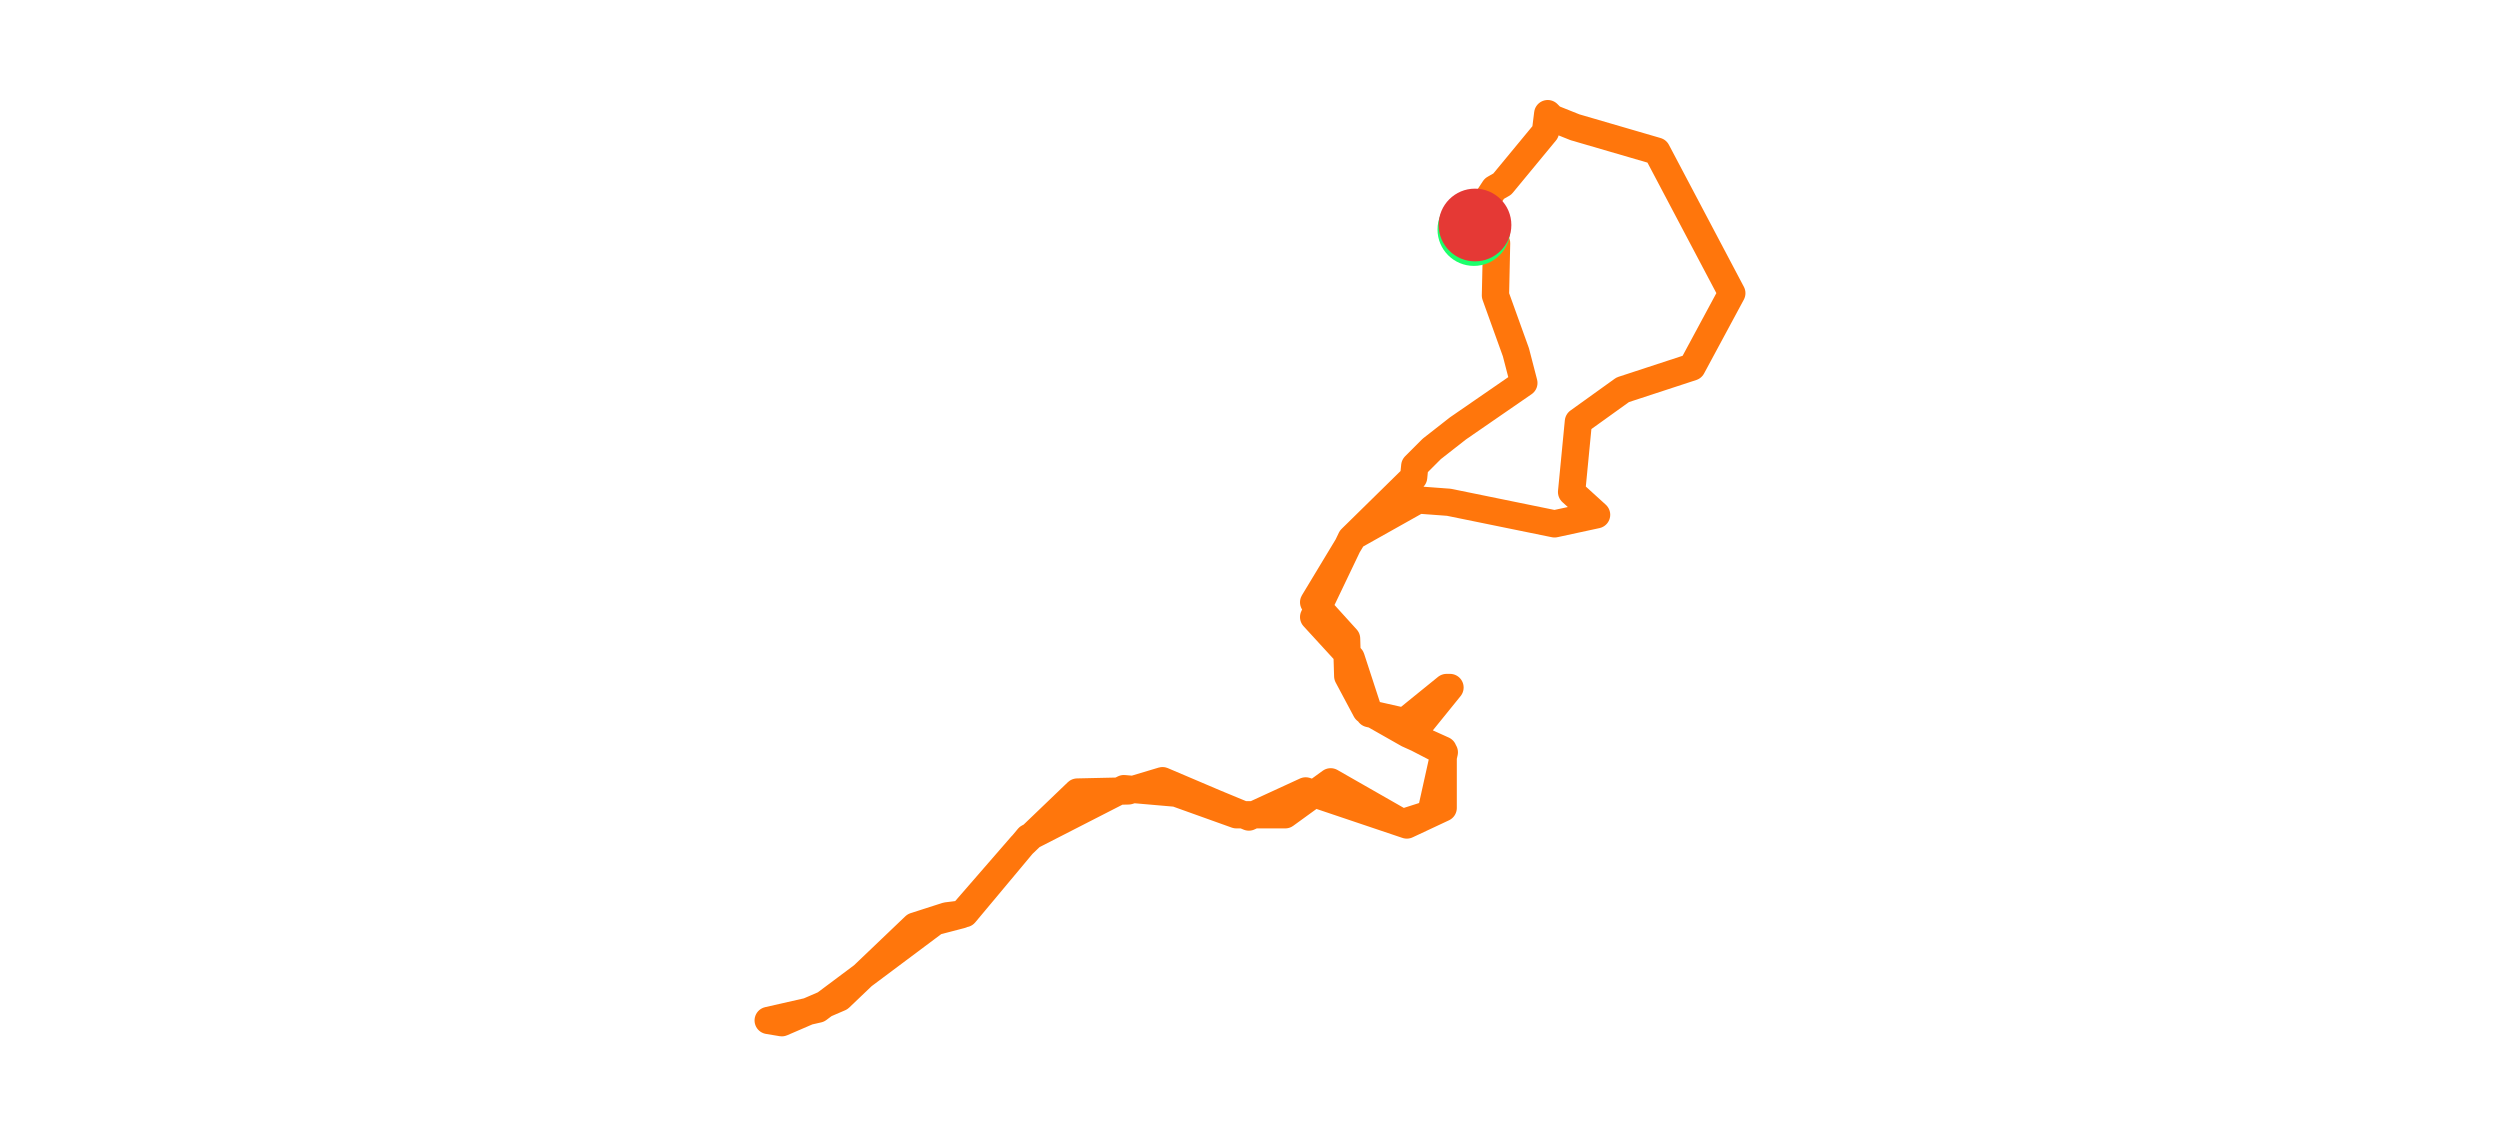
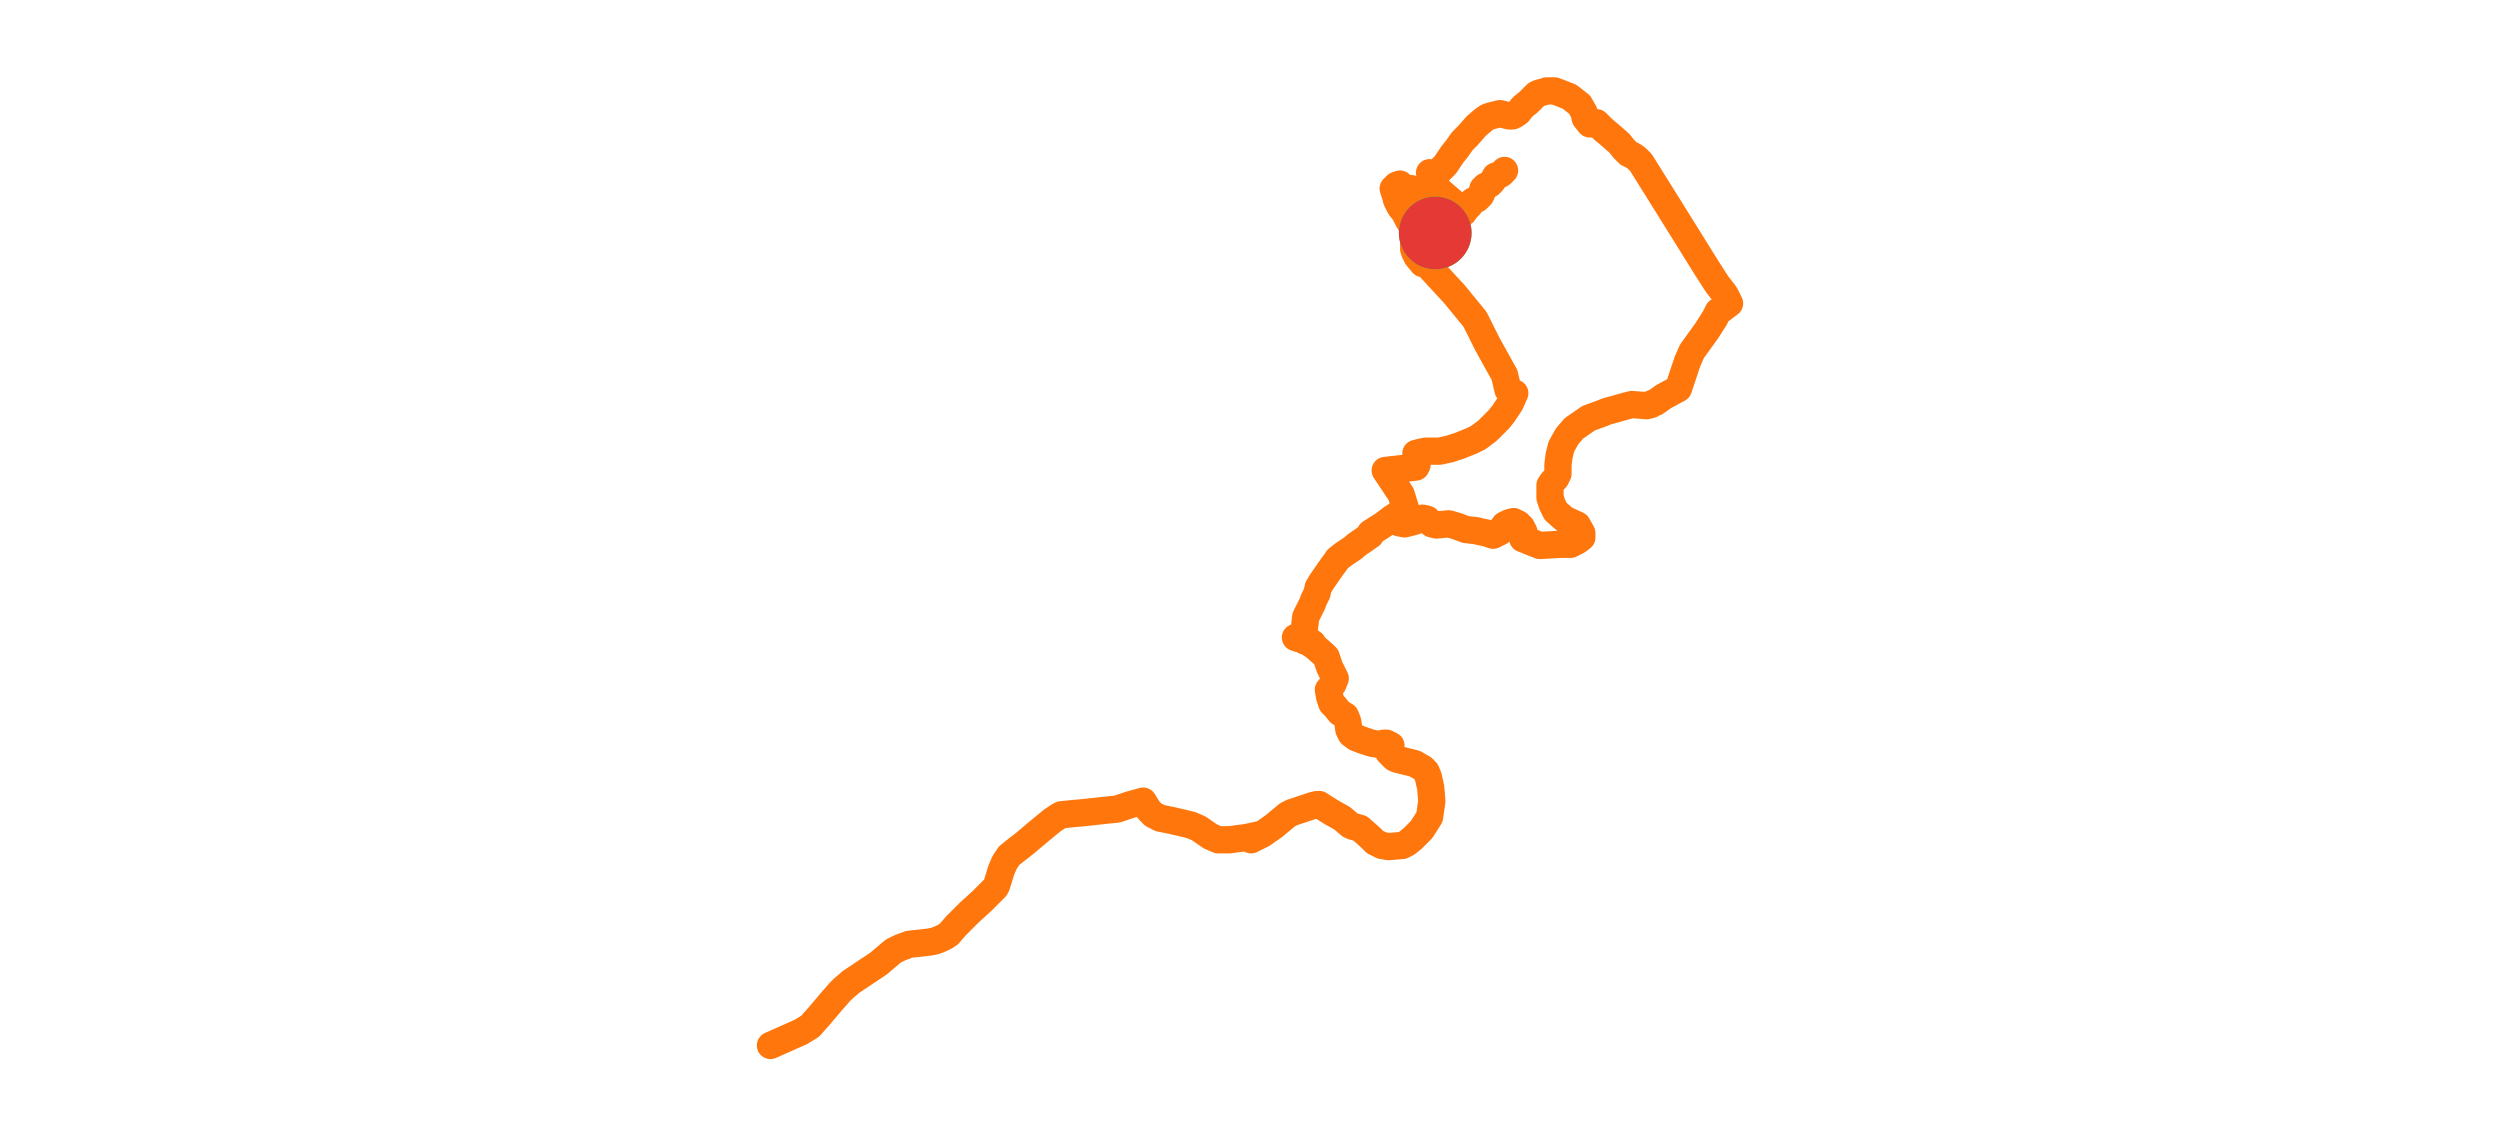
<svg xmlns="http://www.w3.org/2000/svg" width="220" height="100" viewBox="0 0 220 100">
-   <path d="M 129.7 20.2 L 129.4 19.3 L 130.3 18.9 L 131.7 21.4 L 131.6 26.0 L 133.4 31.0 L 134.1 33.7 L 128.3 37.7 L 126.0 39.5 L 124.5 41.0 L 124.4 42.0 L 118.9 47.4 L 115.6 54.3 L 118.9 57.9 L 120.5 62.8 L 123.6 63.5 L 127.3 60.5 L 127.6 60.5 L 124.2 64.7 L 127.1 66.2 L 125.9 71.6 L 123.4 72.4 L 117.1 68.8 L 113.1 71.7 L 108.8 71.7 L 103.5 69.8 L 98.9 69.4 L 90.5 73.7 L 84.9 80.4 L 83.3 80.6 L 80.5 81.5 L 73.9 87.8 L 68.8 90.0 L 67.6 89.8 L 72.0 88.8 L 82.3 81.1 L 84.6 80.5 L 89.9 74.4 L 94.8 69.7 L 99.3 69.6 L 102.3 68.7 L 107.0 70.7 L 109.9 71.9 L 114.9 69.6 L 123.8 72.6 L 127.0 71.1 L 127.0 66.0 L 123.9 64.6 L 120.2 62.5 L 118.6 59.5 L 118.5 56.2 L 115.6 53.0 L 119.1 47.2 L 124.8 44.0 L 127.5 44.2 L 136.8 46.1 L 140.5 45.3 L 138.3 43.3 L 138.9 37.1 L 142.8 34.3 L 148.9 32.3 L 152.4 25.8 L 145.8 13.3 L 138.6 11.2 L 136.6 10.4 L 136.2 10.0 L 136.0 11.6 L 132.2 16.2 L 131.5 16.6 L 129.6 19.5 L 129.8 19.8" fill="none" stroke="#ff6f00" stroke-width="2.4" stroke-linecap="round" stroke-linejoin="round" opacity="0.95" />
-   <circle cx="129.7" cy="20.2" r="3.2" fill="#1cff6b" />
-   <circle cx="129.8" cy="19.8" r="3.2" fill="#e53935" />
+   <path d="M 126.3 20.5 L 125.0 18.7 L 126.1 17.9 L 125.2 17.5 L 124.7 17.3 L 124.2 16.6 L 123.5 16.6 L 123.4 16.4 L 123.2 16.2 L 122.9 16.3 L 122.6 16.6 L 122.8 17.2 L 122.9 17.6 L 123.2 18.2 L 123.6 18.7 L 123.9 19.3 L 124.2 19.8 L 124.4 20.3 L 124.5 20.9 L 124.4 21.5 L 124.4 21.9 L 124.5 22.2 L 124.7 22.6 L 125.2 23.2 L 125.6 23.3 L 128.0 25.9 L 129.8 28.1 L 130.9 30.3 L 132.4 33.0 L 132.7 34.3 L 133.3 34.6 L 132.9 35.5 L 132.5 36.1 L 132.3 36.4 L 131.9 36.9 L 131.4 37.4 L 130.9 37.9 L 130.1 38.5 L 129.5 38.8 L 128.5 39.2 L 127.6 39.5 L 126.7 39.7 L 125.5 39.7 L 125.0 39.8 L 124.6 39.9 L 124.7 40.4 L 124.7 40.9 L 124.6 41.1 L 121.9 41.4 L 123.3 43.5 L 123.7 44.8 L 122.8 45.4 L 122.5 45.6 L 121.7 46.2 L 120.6 46.9 L 120.6 47.1 L 119.3 48.0 L 119.1 48.2 L 118.8 48.4 L 118.2 48.8 L 117.7 49.2 L 117.5 49.5 L 117.2 49.9 L 116.3 51.2 L 116.0 51.7 L 115.9 52.2 L 115.6 52.8 L 115.5 53.1 L 115.1 53.9 L 114.9 54.3 L 114.8 55.2 L 114.7 55.9 L 114.5 56.2 L 114.3 56.2 L 114.0 56.1 L 114.3 56.2 L 114.5 56.2 L 114.8 56.4 L 115.1 56.5 L 115.7 56.9 L 116.5 57.6 L 116.7 57.8 L 117.0 58.7 L 117.2 59.1 L 117.5 59.7 L 117.3 60.2 L 116.9 60.7 L 117.0 61.3 L 117.2 61.9 L 117.5 62.2 L 117.9 62.7 L 118.4 63.0 L 118.6 63.5 L 118.7 64.2 L 118.9 64.6 L 119.3 64.9 L 119.8 65.1 L 120.7 65.4 L 121.3 65.5 L 121.8 65.4 L 122.0 65.4 L 122.4 65.6 L 122.4 65.6 L 122.1 66.0 L 122.2 66.2 L 122.7 66.7 L 122.9 66.8 L 123.7 67.0 L 124.5 67.2 L 125.2 67.6 L 125.5 67.9 L 125.7 68.4 L 125.9 69.3 L 126.0 70.5 L 125.9 71.2 L 125.8 71.9 L 125.1 73.0 L 124.3 73.8 L 123.8 74.2 L 123.4 74.4 L 122.2 74.5 L 121.6 74.4 L 121.0 74.1 L 120.6 73.7 L 119.7 72.9 L 119.0 72.7 L 118.8 72.6 L 118.1 72.0 L 117.2 71.5 L 116.4 71.0 L 116.1 70.8 L 115.9 70.8 L 115.5 70.9 L 113.7 71.5 L 113.3 71.7 L 112.7 72.2 L 112.1 72.7 L 111.1 73.4 L 110.1 73.9 L 110.1 73.9 L 109.7 73.7 L 108.2 73.9 L 107.2 73.9 L 106.5 73.6 L 105.5 72.9 L 104.8 72.6 L 103.1 72.2 L 102.1 72.0 L 101.5 71.7 L 101.1 71.3 L 100.6 70.5 L 99.5 70.8 L 98.3 71.2 L 97.3 71.3 L 95.5 71.5 L 94.4 71.6 L 93.4 71.7 L 93.2 71.8 L 92.6 72.2 L 91.5 73.1 L 90.2 74.2 L 89.3 74.9 L 88.8 75.3 L 88.4 75.9 L 88.1 76.6 L 87.8 77.6 L 87.7 77.9 L 87.6 78.1 L 86.4 79.3 L 85.3 80.3 L 84.1 81.5 L 83.5 82.2 L 83.2 82.4 L 82.8 82.6 L 82.3 82.8 L 81.8 82.9 L 80.0 83.1 L 79.2 83.4 L 78.6 83.7 L 77.3 84.8 L 76.1 85.6 L 74.9 86.4 L 74.2 87.0 L 73.9 87.3 L 73.2 88.1 L 72.1 89.4 L 71.3 90.3 L 70.5 90.8 L 67.8 92.0 L 70.5 90.8 L 71.3 90.3 L 72.1 89.4 L 73.2 88.1 L 73.9 87.3 L 74.2 87.0 L 74.9 86.4 L 76.1 85.6 L 77.3 84.8 L 78.6 83.7 L 79.2 83.4 L 80.0 83.1 L 81.8 82.9 L 82.3 82.8 L 82.8 82.6 L 83.2 82.4 L 83.5 82.2 L 84.1 81.5 L 85.3 80.3 L 86.4 79.3 L 87.6 78.1 L 87.7 77.9 L 87.8 77.6 L 88.1 76.6 L 88.4 75.9 L 88.8 75.3 L 89.3 74.9 L 90.2 74.2 L 91.5 73.1 L 92.6 72.2 L 93.2 71.8 L 93.4 71.7 L 94.4 71.6 L 95.5 71.5 L 97.3 71.3 L 98.3 71.2 L 99.5 70.8 L 100.6 70.5 L 101.1 71.3 L 101.5 71.7 L 102.1 72.0 L 103.1 72.2 L 104.8 72.6 L 105.5 72.9 L 106.5 73.6 L 107.2 73.9 L 108.2 73.9 L 109.7 73.7 L 111.1 73.4 L 112.1 72.7 L 112.7 72.2 L 113.3 71.7 L 113.7 71.5 L 115.5 70.9 L 115.9 70.8 L 116.1 70.8 L 116.4 71.0 L 117.2 71.5 L 118.1 72.0 L 118.8 72.6 L 119.0 72.7 L 119.7 72.9 L 120.6 73.7 L 121.0 74.1 L 121.6 74.4 L 122.2 74.5 L 123.4 74.4 L 123.8 74.2 L 124.3 73.8 L 125.1 73.0 L 125.8 71.9 L 125.9 71.2 L 126.0 70.5 L 125.9 69.3 L 125.7 68.4 L 125.5 67.9 L 125.2 67.6 L 124.5 67.2 L 123.7 67.0 L 122.9 66.8 L 122.7 66.7 L 122.2 66.2 L 122.1 66.0 L 122.0 65.4 L 121.8 65.4 L 121.3 65.5 L 120.7 65.4 L 119.8 65.1 L 119.3 64.9 L 118.9 64.6 L 118.7 64.2 L 118.6 63.5 L 118.4 63.0 L 117.9 62.7 L 117.5 62.2 L 117.2 61.9 L 117.0 61.3 L 116.9 60.7 L 117.3 60.2 L 117.5 59.7 L 117.2 59.1 L 117.0 58.7 L 116.7 57.8 L 116.5 57.6 L 115.7 56.9 L 115.5 56.6 L 114.9 56.2 L 114.7 55.9 L 114.8 55.2 L 114.9 54.3 L 115.1 53.9 L 115.5 53.1 L 115.6 52.8 L 115.9 52.2 L 116.0 51.7 L 116.3 51.2 L 117.2 49.9 L 117.5 49.5 L 117.7 49.2 L 118.2 48.8 L 118.8 48.4 L 119.1 48.2 L 119.3 48.0 L 120.6 47.1 L 120.6 46.9 L 121.7 46.2 L 122.5 45.6 L 122.8 45.6 L 123.1 46.0 L 123.6 46.1 L 124.4 45.9 L 125.2 45.6 L 125.6 45.7 L 126.0 46.1 L 126.4 46.2 L 127.5 46.1 L 128.2 46.3 L 129.0 46.6 L 129.9 46.7 L 130.3 46.8 L 130.8 46.9 L 131.4 47.1 L 132.0 46.8 L 132.4 46.2 L 132.8 46.0 L 133.2 45.9 L 133.6 46.1 L 133.9 46.4 L 134.1 46.8 L 134.0 47.4 L 135.5 48.0 L 137.3 47.9 L 138.2 47.9 L 138.8 47.6 L 139.2 47.3 L 139.2 46.9 L 138.8 46.2 L 137.7 45.7 L 136.9 45.0 L 136.6 44.4 L 136.4 43.8 L 136.4 43.3 L 136.4 42.7 L 136.6 42.4 L 136.9 42.1 L 137.1 41.7 L 137.1 40.9 L 137.2 40.1 L 137.4 39.3 L 137.9 38.4 L 138.5 37.7 L 139.8 36.8 L 140.9 36.4 L 141.4 36.2 L 143.2 35.7 L 143.6 35.6 L 144.9 35.7 L 145.3 35.6 L 145.4 35.5 L 145.7 35.4 L 146.4 34.9 L 147.7 34.2 L 147.8 33.9 L 148.5 31.8 L 148.9 30.9 L 150.2 29.1 L 150.9 28.0 L 151.2 27.4 L 151.4 27.3 L 152.2 26.7 L 151.8 25.9 L 151.1 25.0 L 150.2 23.6 L 146.9 18.3 L 144.4 14.3 L 144.4 14.3 L 144.2 14.1 L 144.0 13.9 L 143.7 13.7 L 143.5 13.6 L 143.3 13.5 L 142.9 13.1 L 142.5 12.6 L 141.7 11.9 L 141.1 11.4 L 140.7 11.0 L 140.5 10.8 L 140.4 10.8 L 140.2 10.9 L 140.0 10.9 L 139.9 10.9 L 139.5 10.4 L 139.4 9.9 L 139.0 9.2 L 138.1 8.5 L 136.8 8.0 L 136.1 8.0 L 135.8 8.1 L 135.4 8.2 L 135.2 8.3 L 134.5 9.0 L 134.0 9.4 L 133.6 9.9 L 133.3 10.1 L 133.1 10.2 L 132.8 10.2 L 132.4 10.1 L 132.0 10.0 L 131.6 10.1 L 131.2 10.2 L 130.9 10.3 L 130.6 10.5 L 129.9 11.1 L 129.2 11.9 L 128.7 12.4 L 128.2 13.1 L 127.8 13.6 L 127.2 14.5 L 126.4 15.3 L 125.8 15.2 L 125.9 15.5 L 125.9 15.7 L 126.7 16.8 L 128.1 18.0 L 128.8 18.7 L 129.0 18.4 L 129.3 18.1 L 129.6 17.7 L 130.0 17.5 L 130.3 17.2 L 130.4 17.0 L 130.5 16.6 L 130.7 16.4 L 131.1 16.2 L 131.3 16.0 L 131.5 15.7 L 131.6 15.5 L 131.9 15.4 L 132.1 15.3 L 132.4 15.0 L 132.4 15.0 L 132.1 15.3 L 131.9 15.4 L 131.6 15.5 L 131.5 15.7 L 131.3 16.0 L 131.1 16.2 L 130.7 16.4 L 130.5 16.6 L 130.4 17.0 L 130.3 17.2 L 130.0 17.5 L 129.6 17.7 L 129.3 18.1 L 129.0 18.4 L 128.8 18.7 L 128.1 18.0 L 127.9 18.2 L 126.7 17.4 L 126.9 18.5 L 126.3 20.5" fill="none" stroke="#ff6f00" stroke-width="2.4" stroke-linecap="round" stroke-linejoin="round" opacity="0.95" />
+   <circle cx="126.3" cy="20.5" r="3.2" fill="#1cff6b" />
+   <circle cx="126.3" cy="20.5" r="3.2" fill="#e53935" />
</svg>
